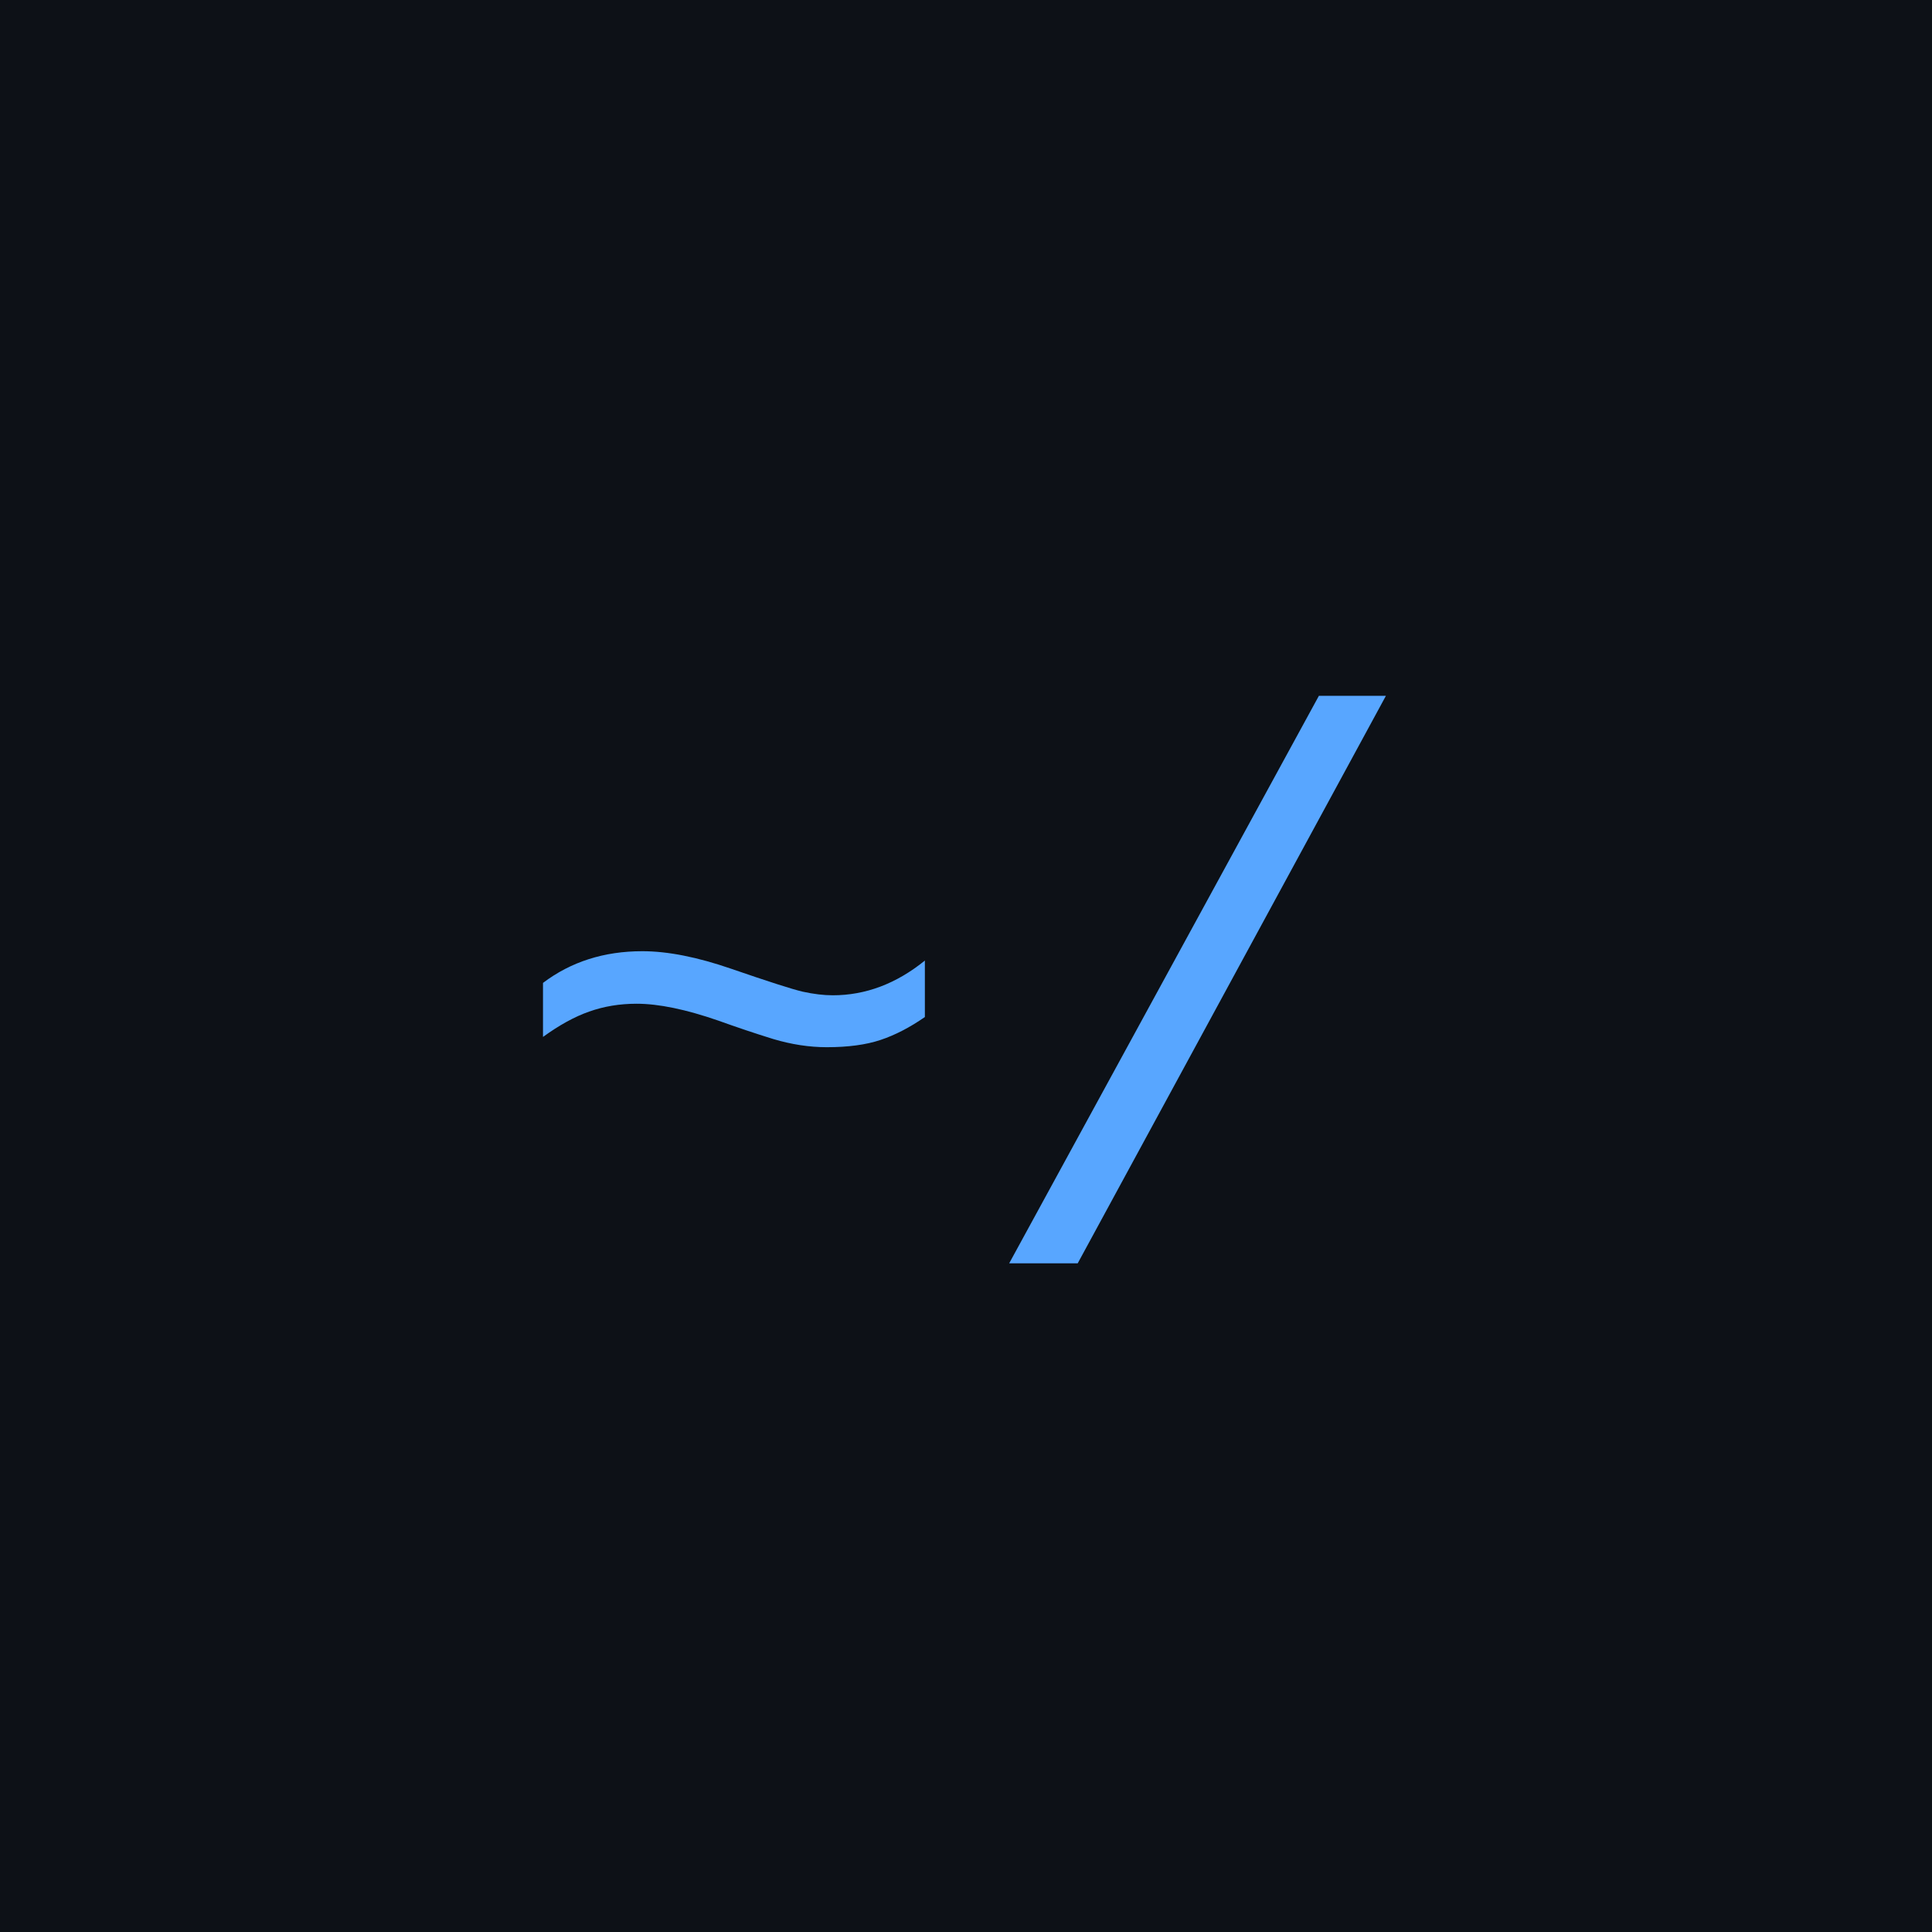
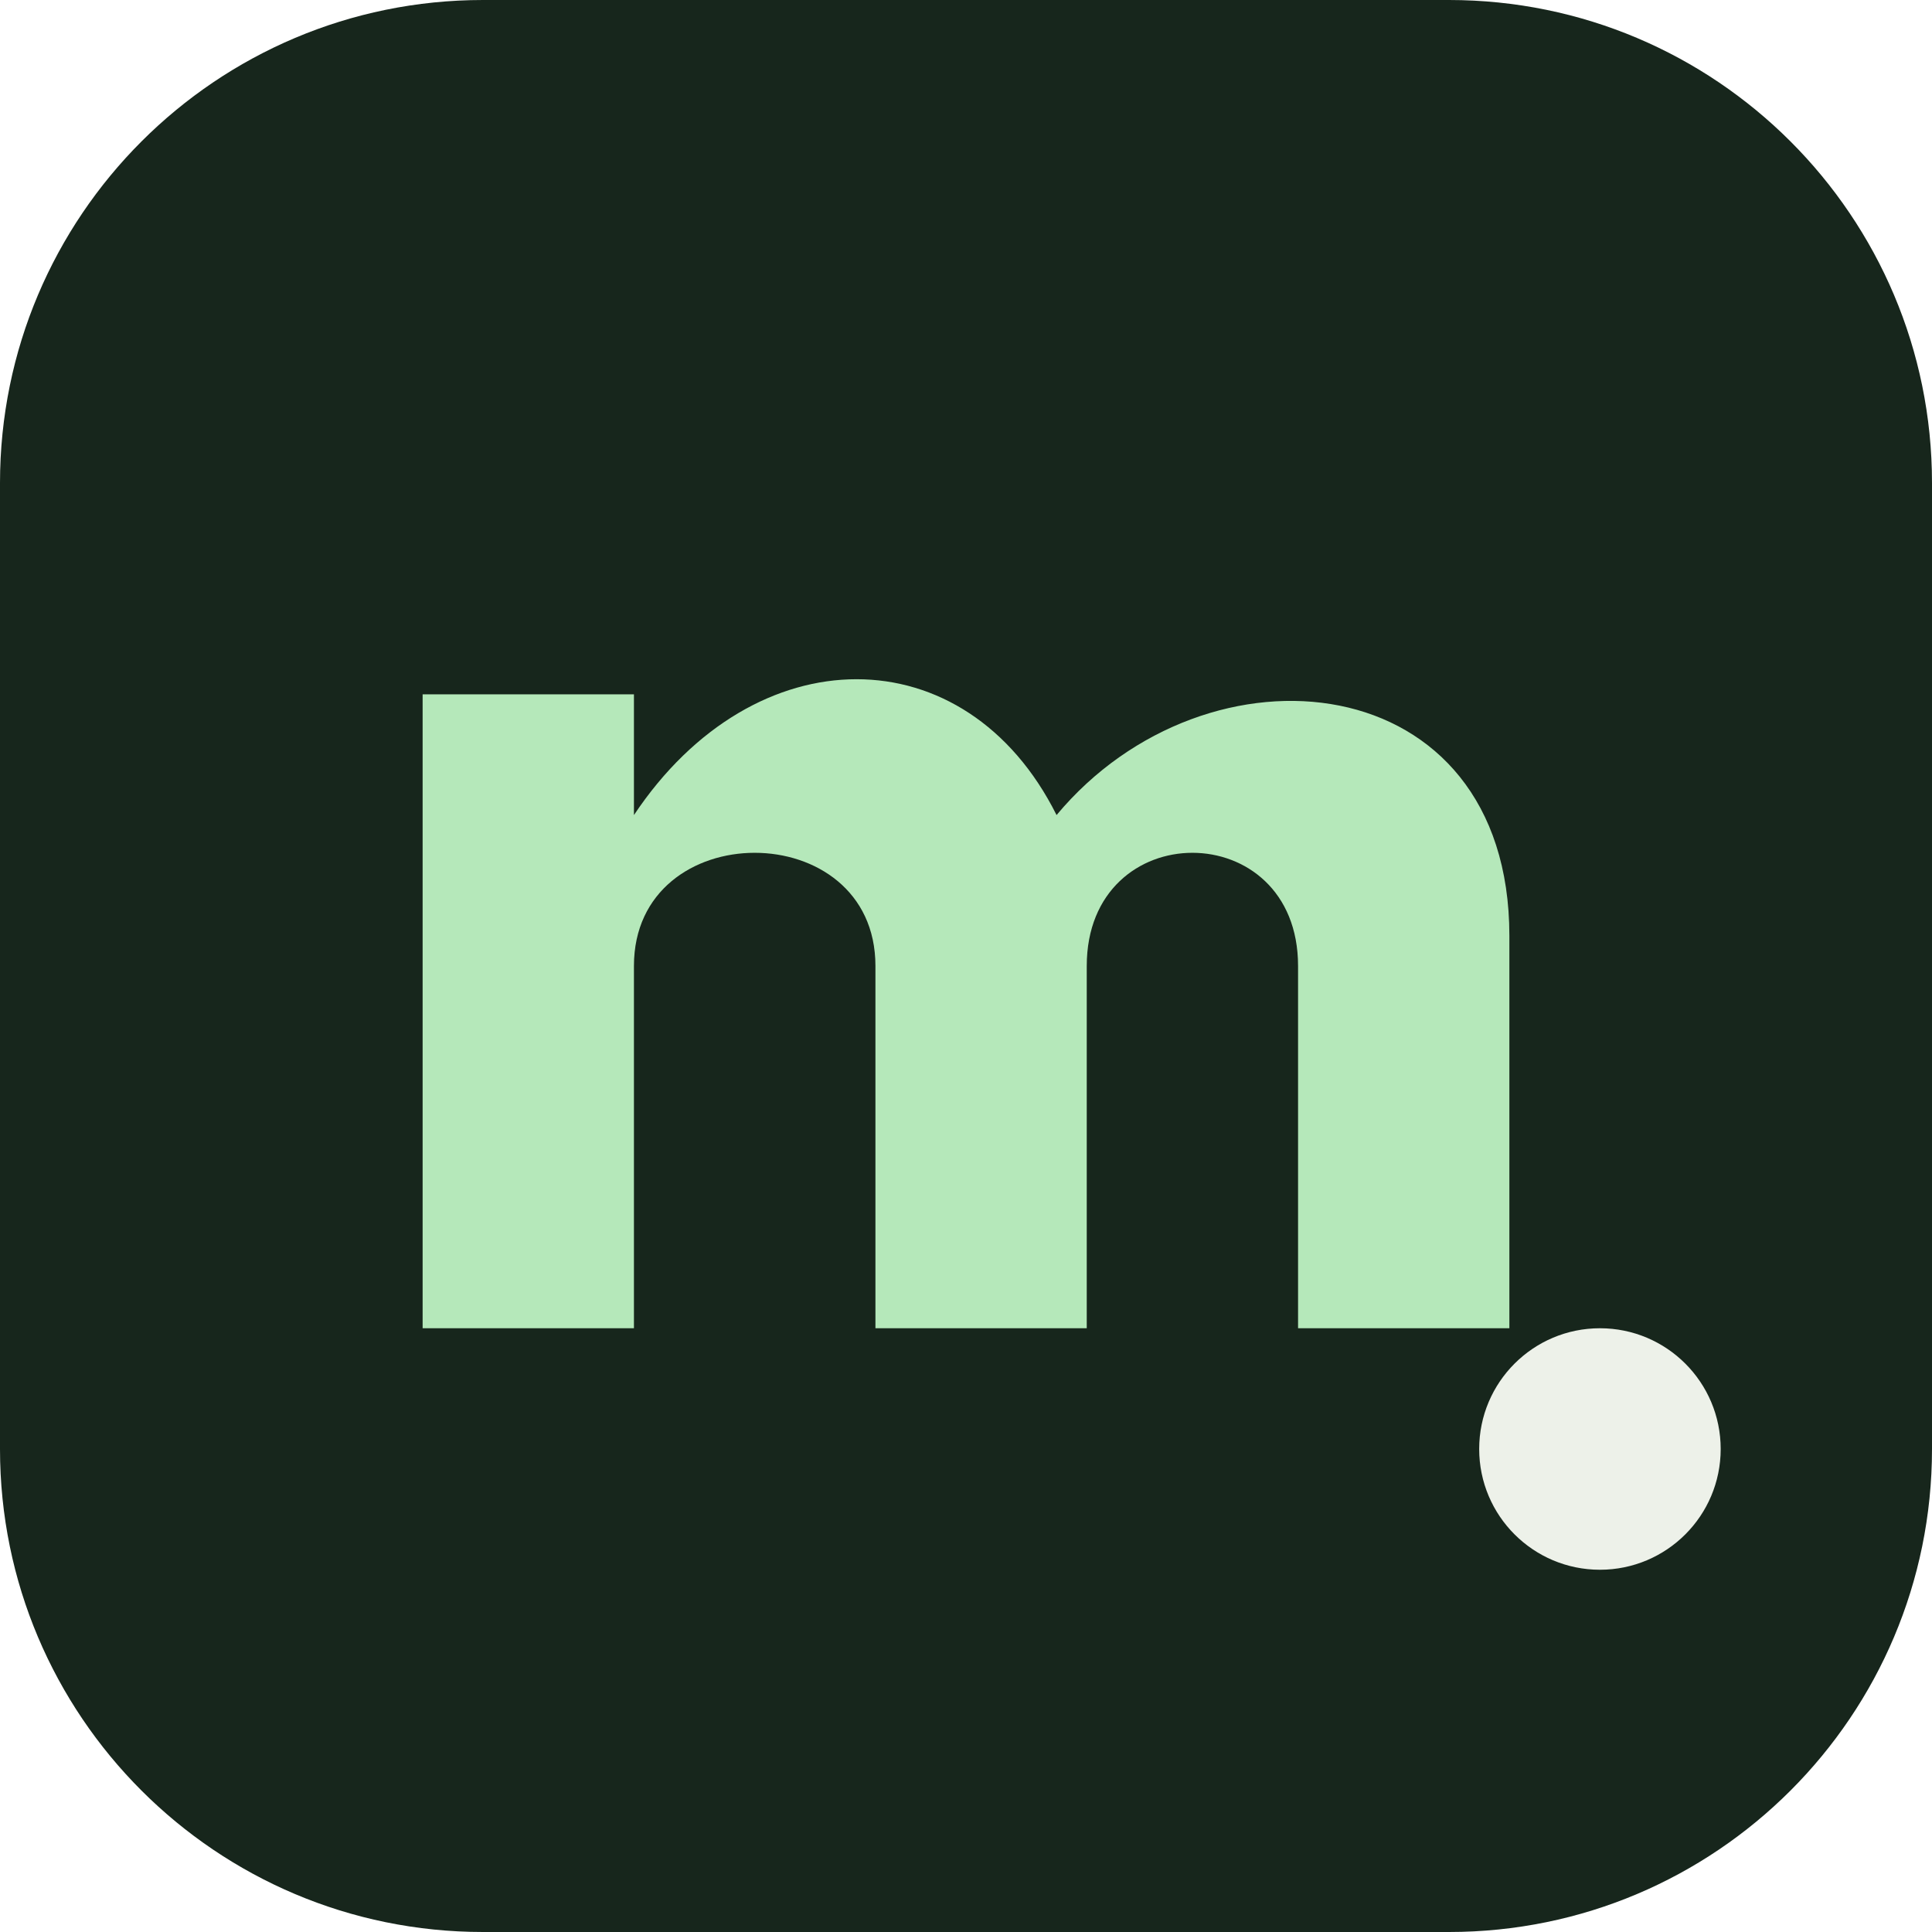
- <svg xmlns="http://www.w3.org/2000/svg" viewBox="0 0 100 100">
-   <rect width="100" height="100" fill="#0d1117" />
-   <text x="50" y="65" font-family="Courier New, monospace" font-size="40" fill="#58a6ff" text-anchor="middle">~/</text>
+ <svg xmlns="http://www.w3.org/2000/svg" viewBox="0 0 64 64">
+   <rect width="64" height="64" rx="16" fill="#17261c" />
+   <path d="M14 44V23h7v4c4-6 11-6 14 0 5-6 15-5 15 4v13h-7V32c0-5-7-5-7 0v12h-7V32c0-5-8-5-8 0v12z" fill="#b5e8ba" />
+   <circle cx="53" cy="48" r="4" fill="#edf1e9" />
</svg>
